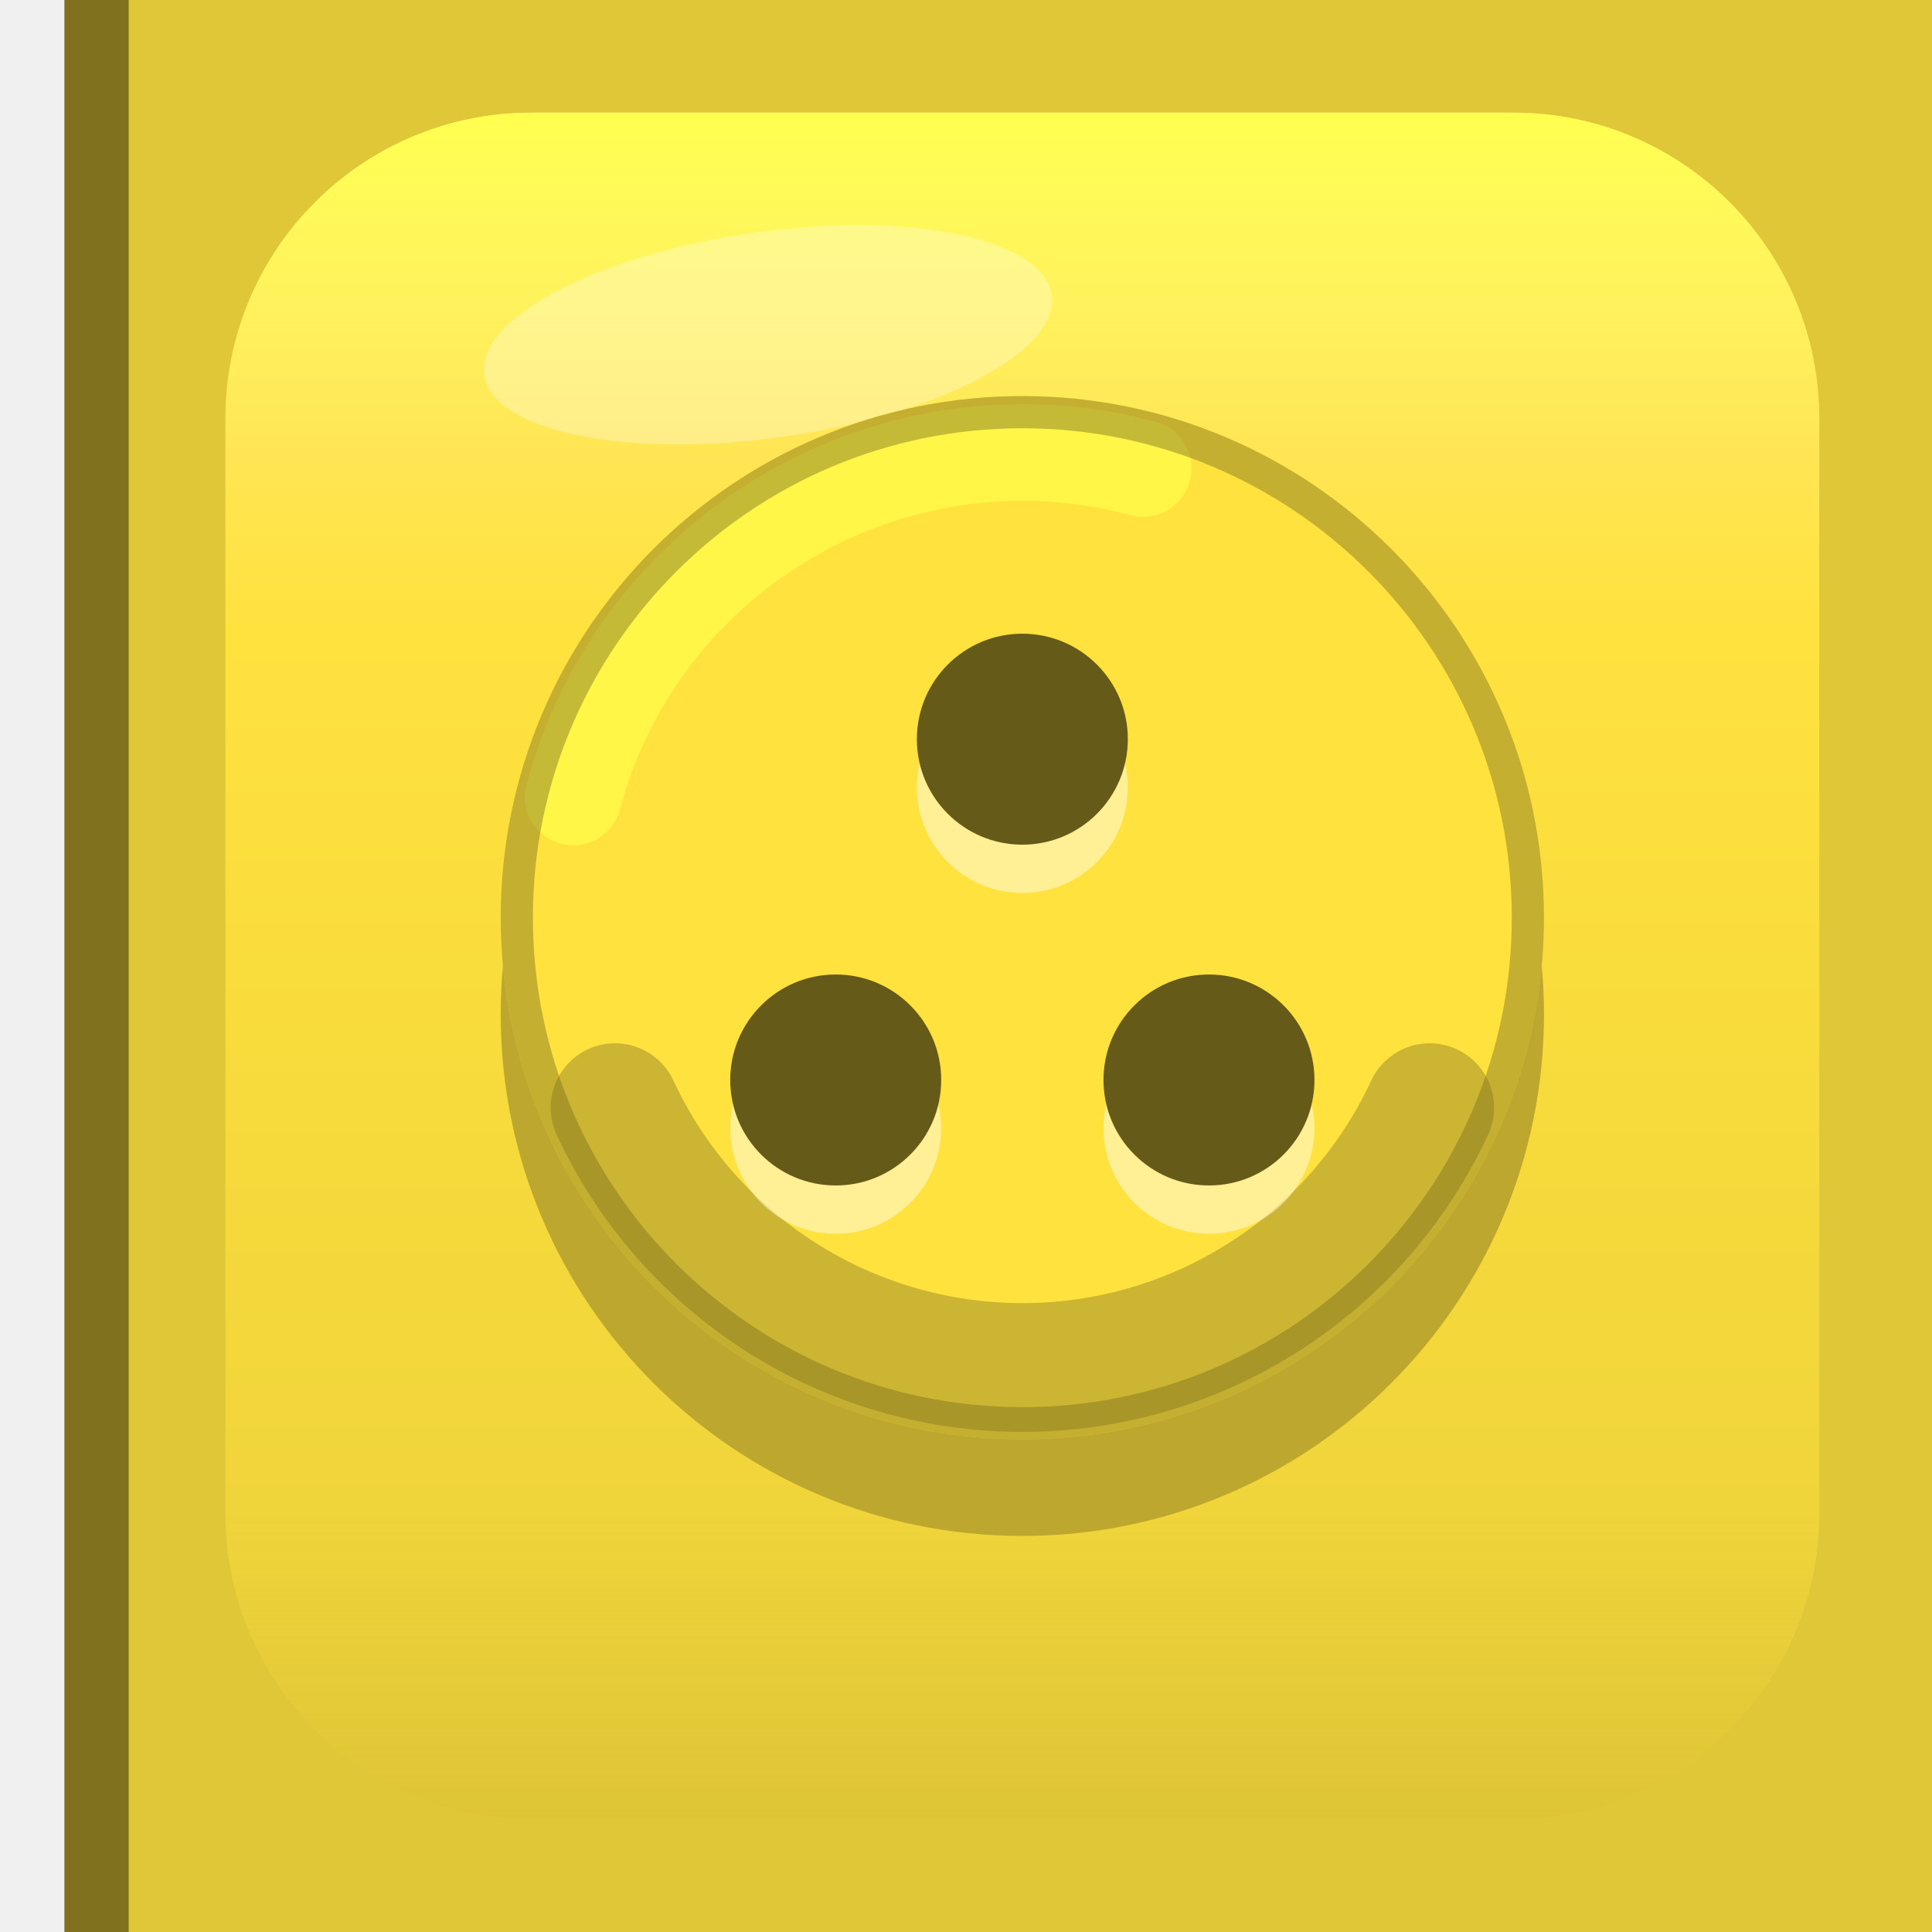
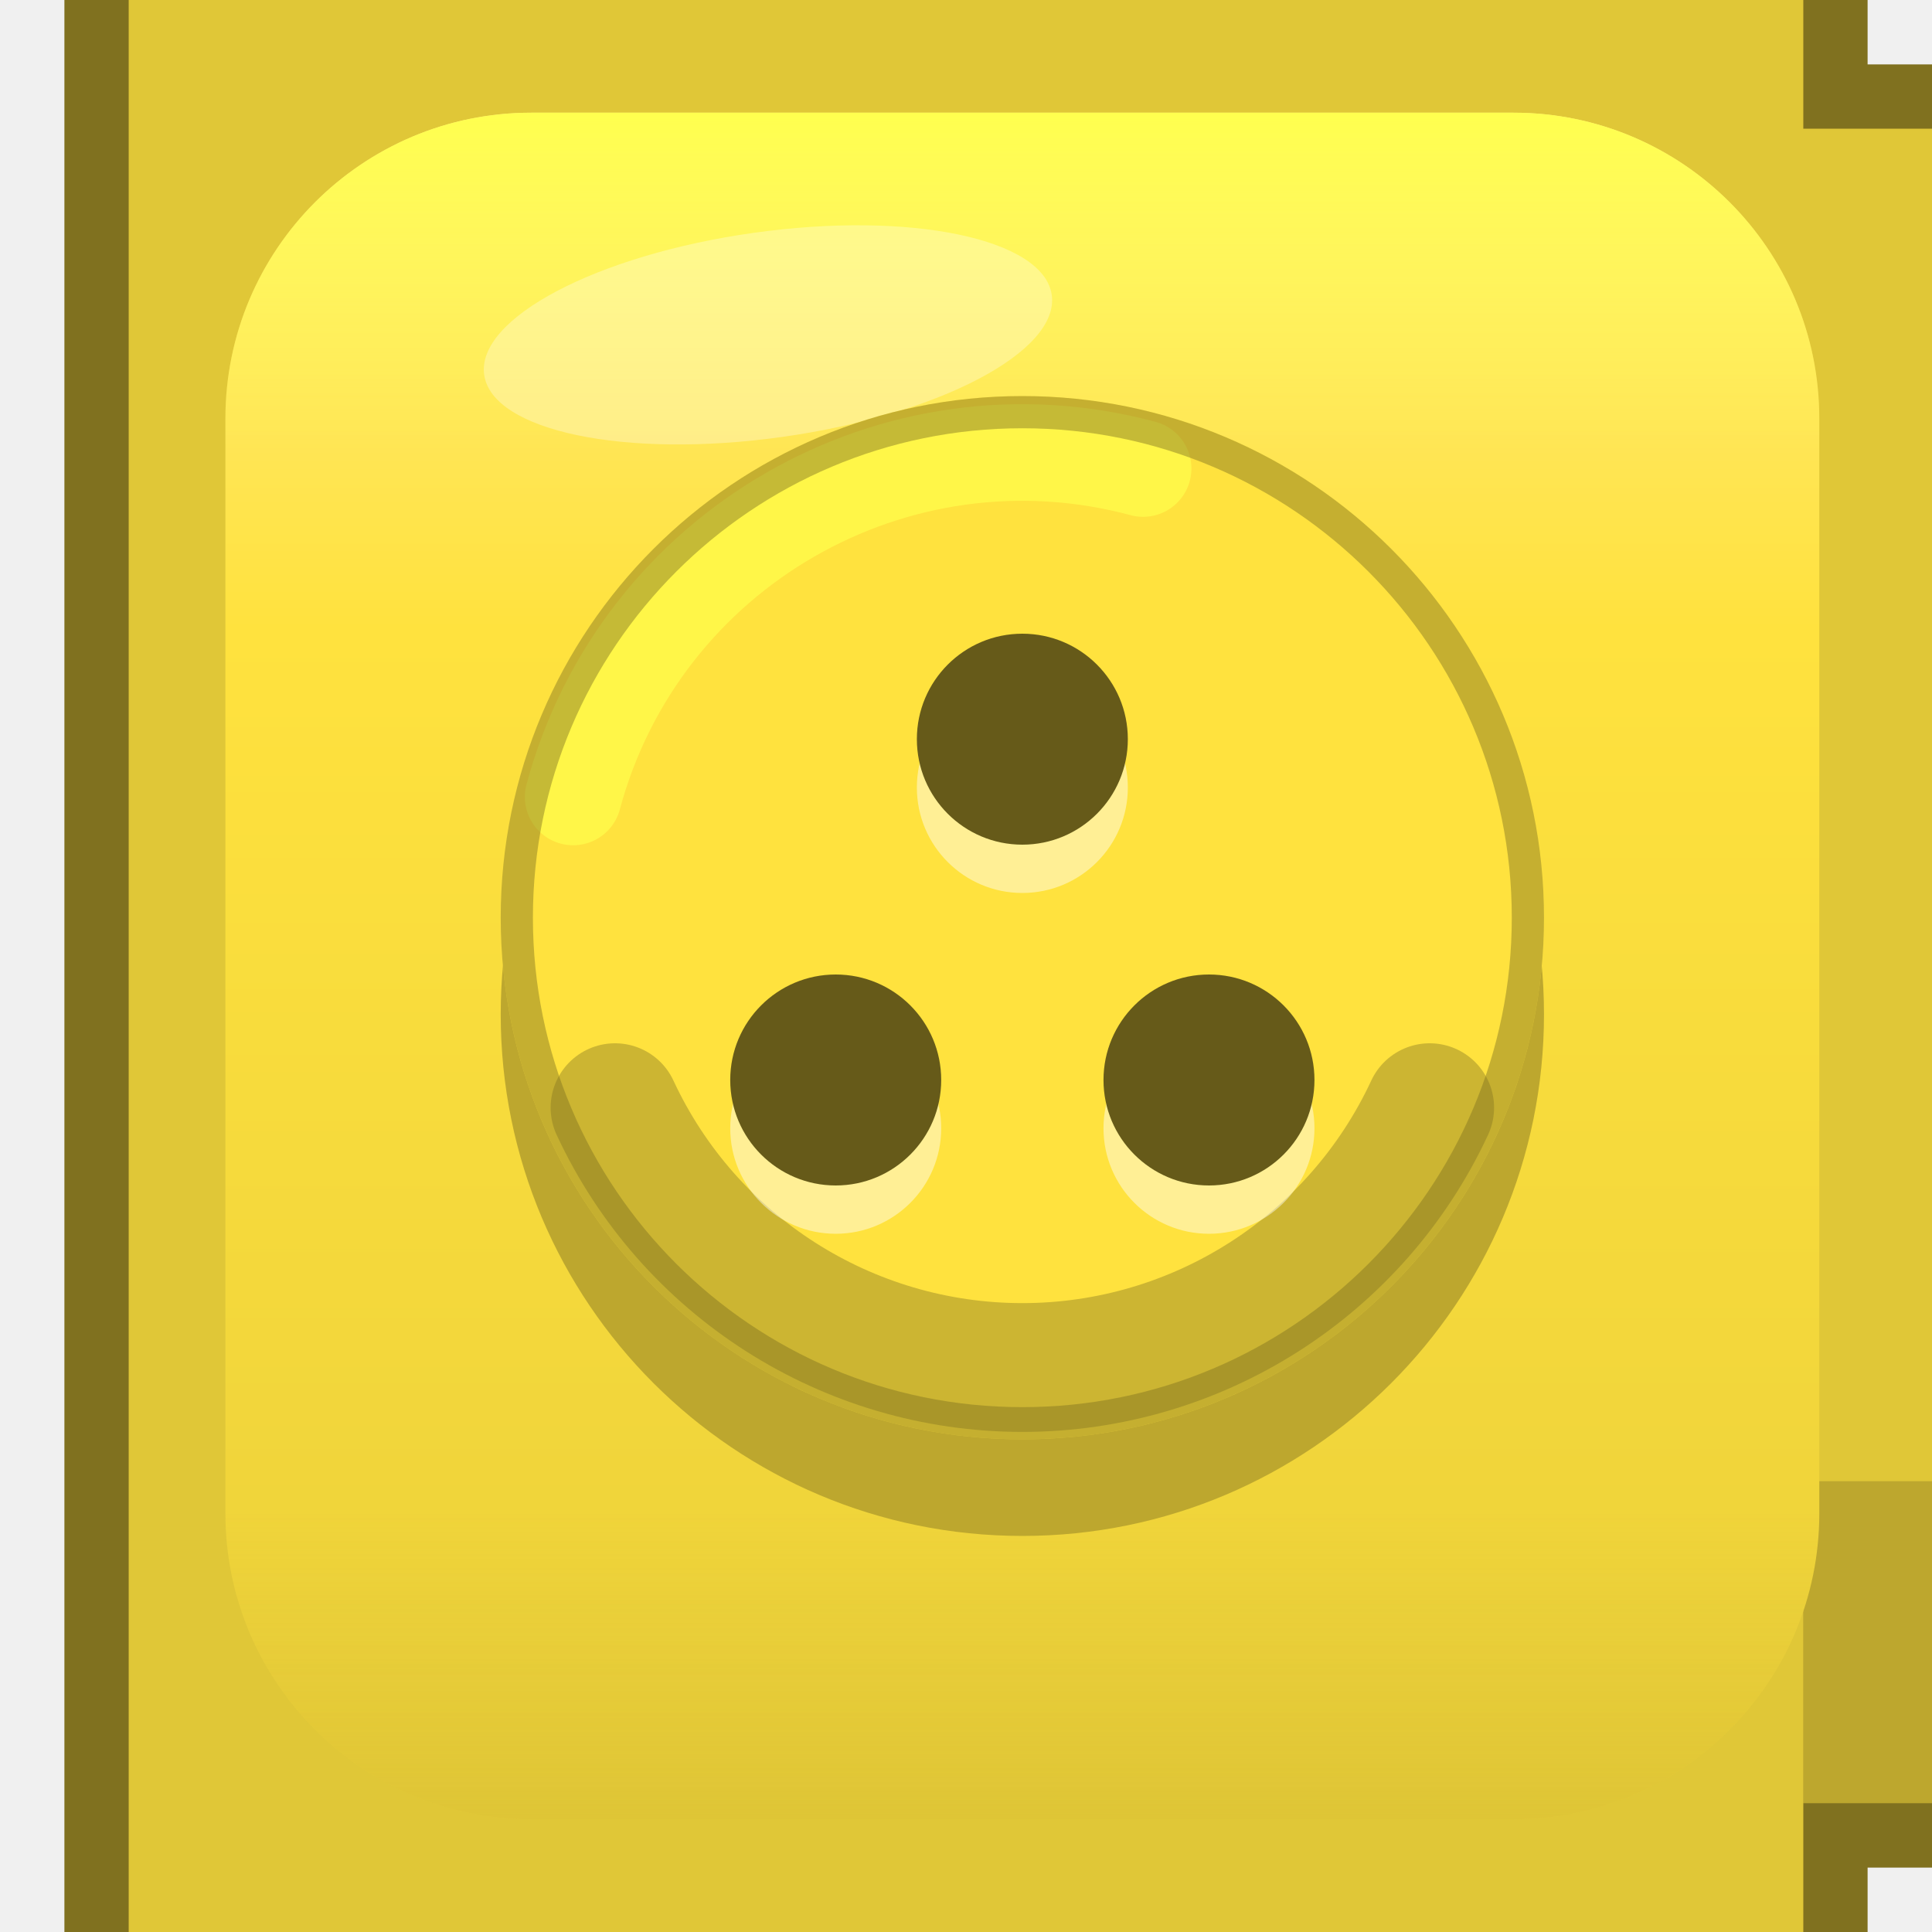
<svg xmlns="http://www.w3.org/2000/svg" width="120" height="120" viewBox="120 120 120 120" data-scale="1.5" data-pivot="0.5 0.5" data-anchor="0.5292 0.525" data-stud="64.8" data-sym="50.4">
  <defs>
    <linearGradient id="pg0" x1="0" y1="0" x2="0" y2="1">
      <stop offset="0" stop-color="#FFEB7C" />
      <stop offset="0.3" stop-color="#FFE23E" />
      <stop offset="1" stop-color="#EBD039" />
    </linearGradient>
    <linearGradient id="pb1" x1="0" y1="0" x2="0" y2="1">
      <stop offset="0" stop-color="#FFFF4F" />
      <stop offset="1" stop-color="#FFFF4F" stop-opacity="0" />
    </linearGradient>
    <linearGradient id="ps2" x1="0" y1="0" x2="0" y2="1">
      <stop offset="0" stop-color="#BDA72E" stop-opacity="0" />
      <stop offset="1" stop-color="#BDA72E" stop-opacity="0.28" />
    </linearGradient>
  </defs>
-   <path d="M148 4L332 4A24 24 0 0 1 356 28L356 332A24 24 0 0 1 332 356L148 356A24 24 0 0 1 124 332L124 28A24 24 0 0 1 148 4Z" fill="#80711F" />
-   <path d="M148 8L332 8A20 20 0 0 1 352 28L352 332A20 20 0 0 1 332 352L148 352A20 20 0 0 1 128 332L128 28A20 20 0 0 1 148 8Z" fill="#BDA72E" />
-   <path d="M148 8L332 8A20 20 0 0 1 352 28L352 312A20 20 0 0 1 332 332L148 332A20 20 0 0 1 128 312L128 28A20 20 0 0 1 148 8Z" fill="#E0C737" />
+   <path d="M148 4L212 4A24 24 0 0 1 236 28L236 124L332 124A24 24 0 0 1 356 148L356 212A24 24 0 0 1 332 236L236 236L236 332A24 24 0 0 1 212 356L148 356A24 24 0 0 1 124 332L124 28A24 24 0 0 1 148 4Z" fill="#80711F" />
+   <path d="M148 8L212 8A20 20 0 0 1 232 28L232 128L332 128A20 20 0 0 1 352 148L352 212A20 20 0 0 1 332 232L232 232L232 332A20 20 0 0 1 212 352L148 352A20 20 0 0 1 128 332L128 28A20 20 0 0 1 148 8Z" fill="#BDA72E" />
+   <path d="M148 8L212 8A20 20 0 0 1 232 28L232 128L332 128A20 20 0 0 1 352 148L352 192A20 20 0 0 1 332 212L232 212L232 312A20 20 0 0 1 212 332L148 332A20 20 0 0 1 128 312L128 28A20 20 0 0 1 148 8Z" fill="#E0C737" />
  <clipPath id="pc3">
    <path d="M153 127H214A19 19 0 0 1 233 146V214A19 19 0 0 1 214 233H153A19 19 0 0 1 134 214V146A19 19 0 0 1 153 127Z" />
  </clipPath>
  <path d="M153 127H214A19 19 0 0 1 233 146V214A19 19 0 0 1 214 233H153A19 19 0 0 1 134 214V146A19 19 0 0 1 153 127Z" fill="url(#pg0)" />
  <g clip-path="url(#pc3)">
    <rect x="134" y="127" width="99" height="21.2" fill="url(#pb1)" />
    <rect x="134" y="213.9" width="99" height="20.1" fill="url(#ps2)" />
    <ellipse cx="167.7" cy="140.8" rx="17.8" ry="6.4" transform="rotate(-8 167.7 140.8)" fill="#FFFFFF" fill-opacity="0.3" />
  </g>
  <circle cx="183.5" cy="183" r="32.4" fill="#BDA72E" />
  <circle cx="183.5" cy="177" r="32.4" fill="#FFE23E" />
  <path d="M208.8 188.8A27.9 27.9 0 0 1 158.2 188.8" fill="none" stroke="#CCB532" stroke-width="8" stroke-linecap="round" />
  <path d="M155.6 169.5A28.9 28.9 0 0 1 191 149.1" fill="none" stroke="#FFFF4E" stroke-opacity="0.7" stroke-width="6" stroke-linecap="round" />
  <circle cx="183.5" cy="177" r="31.4" fill="none" stroke="#80711F" stroke-opacity="0.45" stroke-width="2" />
  <g transform="translate(158.3 154.8) scale(0.504)">
    <g fill="#FFFFFF" opacity="0.45">
      <circle cx="50" cy="28" r="13" />
      <circle cx="27" cy="70" r="13" />
      <circle cx="73" cy="70" r="13" />
    </g>
  </g>
  <g transform="translate(158.3 151.8) scale(0.504)">
    <g fill="#665A19">
      <circle cx="50" cy="28" r="13" />
      <circle cx="27" cy="70" r="13" />
      <circle cx="73" cy="70" r="13" />
    </g>
  </g>
</svg>
